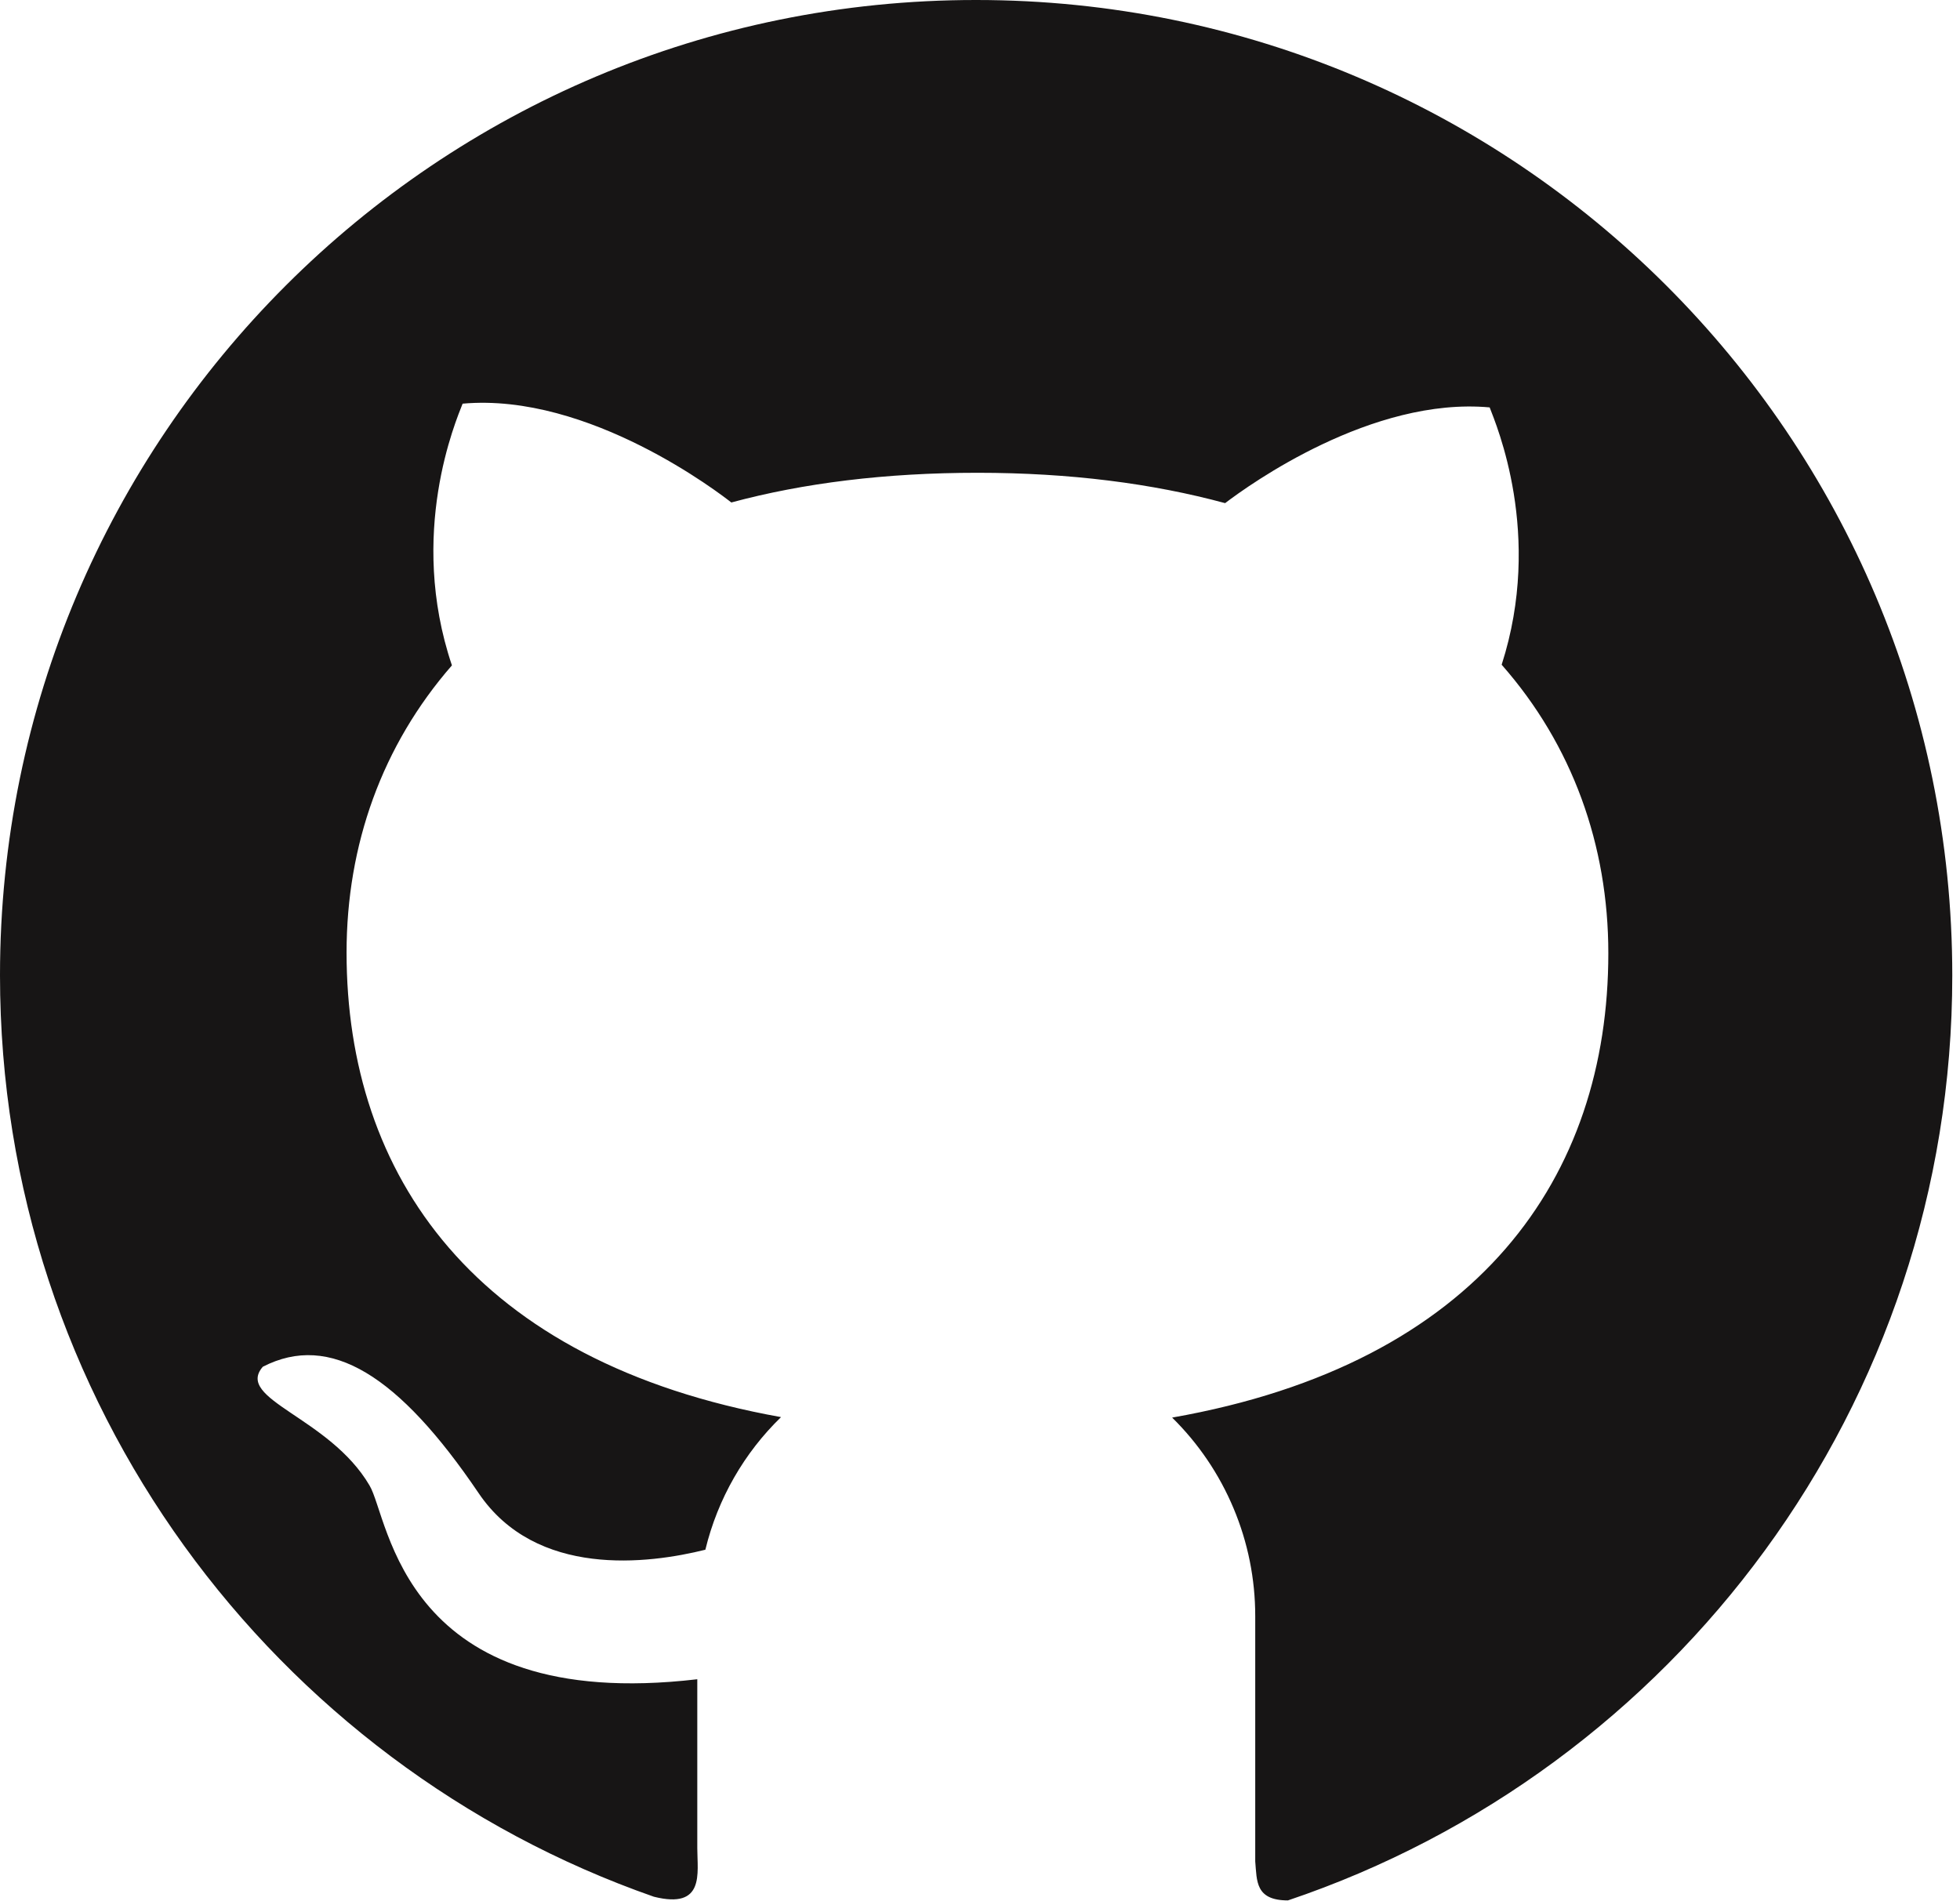
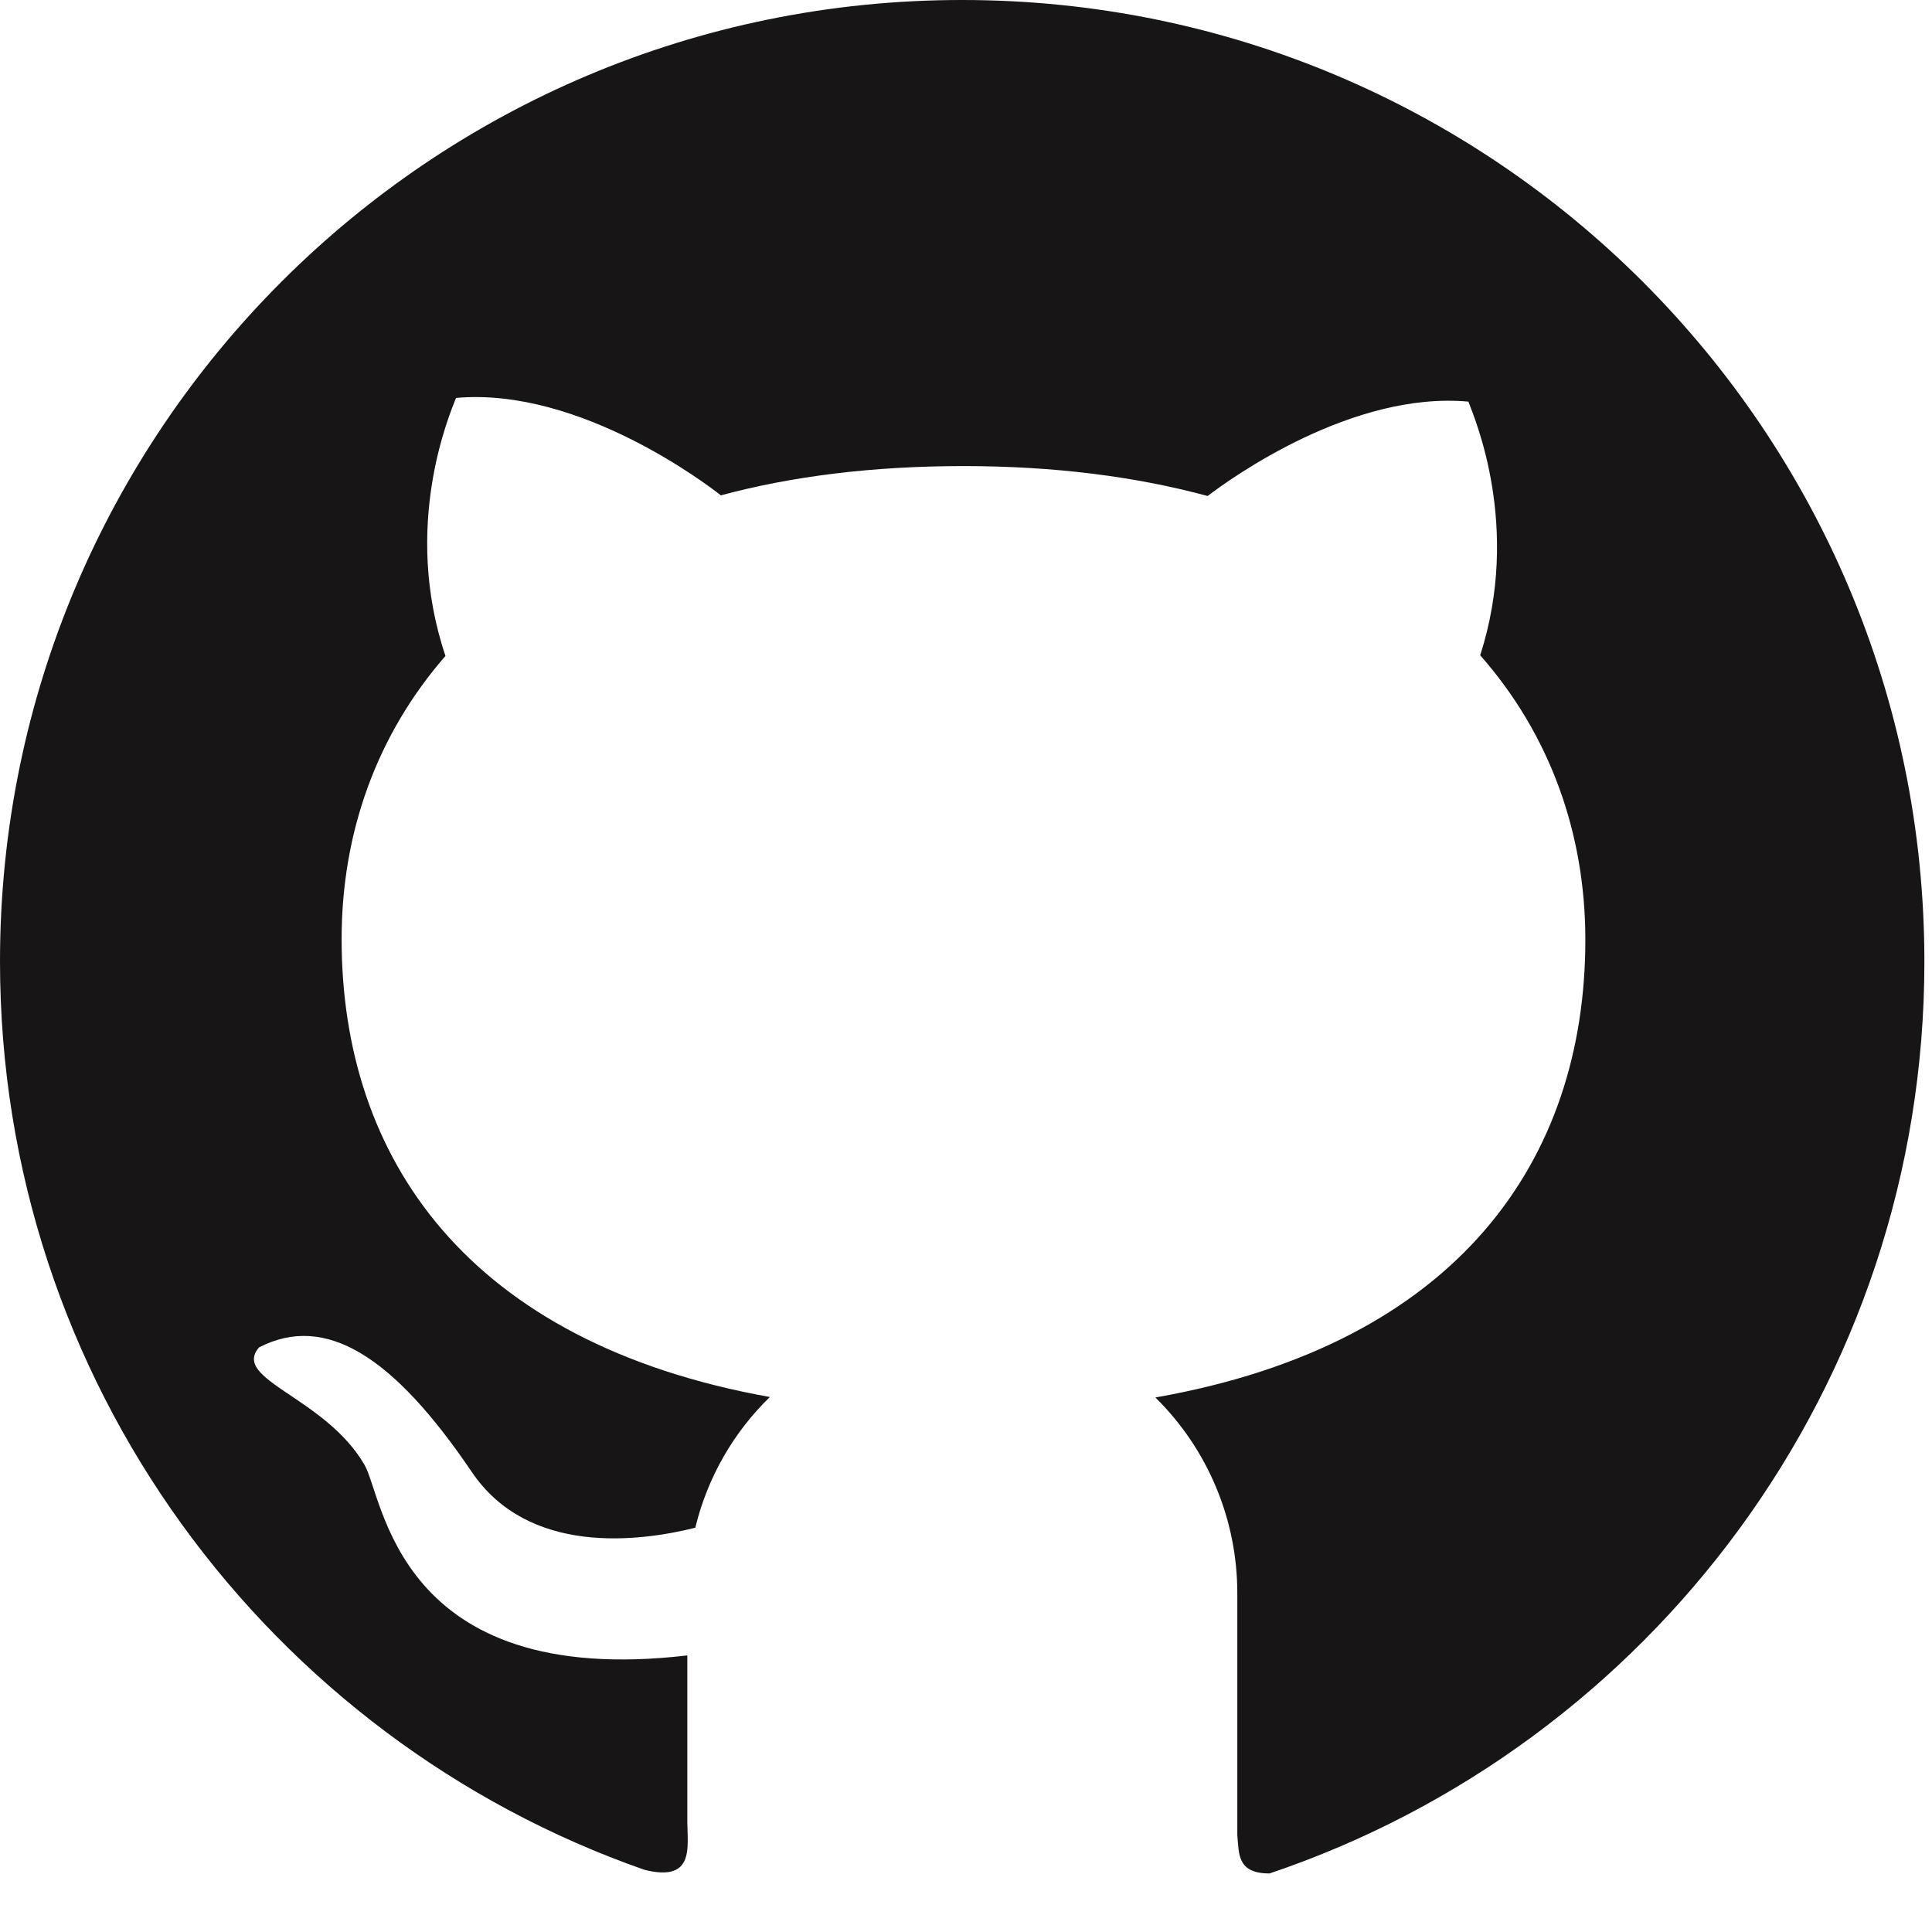
- <svg xmlns="http://www.w3.org/2000/svg" width="33" height="32" viewBox="0 0 33 32" fill="none">
+ <svg xmlns="http://www.w3.org/2000/svg" width="30" height="30" viewBox="0 0 33 33" fill="none">
  <path d="M16.437 1.37512e-06C7.356 -0.004 0 7.348 0 16.422C0 23.598 4.601 29.698 11.009 31.938C11.872 32.154 11.74 31.541 11.74 31.122V28.276C6.757 28.86 6.555 25.562 6.221 25.012C5.545 23.859 3.948 23.565 4.425 23.014C5.56 22.43 6.717 23.161 8.057 25.14C9.026 26.576 10.918 26.334 11.876 26.095C12.085 25.232 12.533 24.461 13.15 23.862C7.987 22.937 5.835 19.786 5.835 16.04C5.835 14.223 6.434 12.552 7.609 11.204C6.86 8.982 7.679 7.08 7.789 6.797C9.922 6.606 12.14 8.325 12.313 8.461C13.525 8.134 14.909 7.961 16.459 7.961C18.016 7.961 19.404 8.141 20.627 8.472C21.042 8.156 23.099 6.68 25.081 6.86C25.188 7.143 25.988 9.001 25.283 11.193C26.473 12.544 27.079 14.23 27.079 16.051C27.079 19.805 24.913 22.959 19.735 23.87C20.178 24.306 20.53 24.826 20.77 25.4C21.011 25.974 21.134 26.589 21.134 27.211V31.343C21.163 31.673 21.134 32 21.685 32C28.188 29.808 32.87 23.664 32.87 16.426C32.87 7.348 25.511 1.37512e-06 16.437 1.37512e-06Z" fill="#171515" />
</svg>
